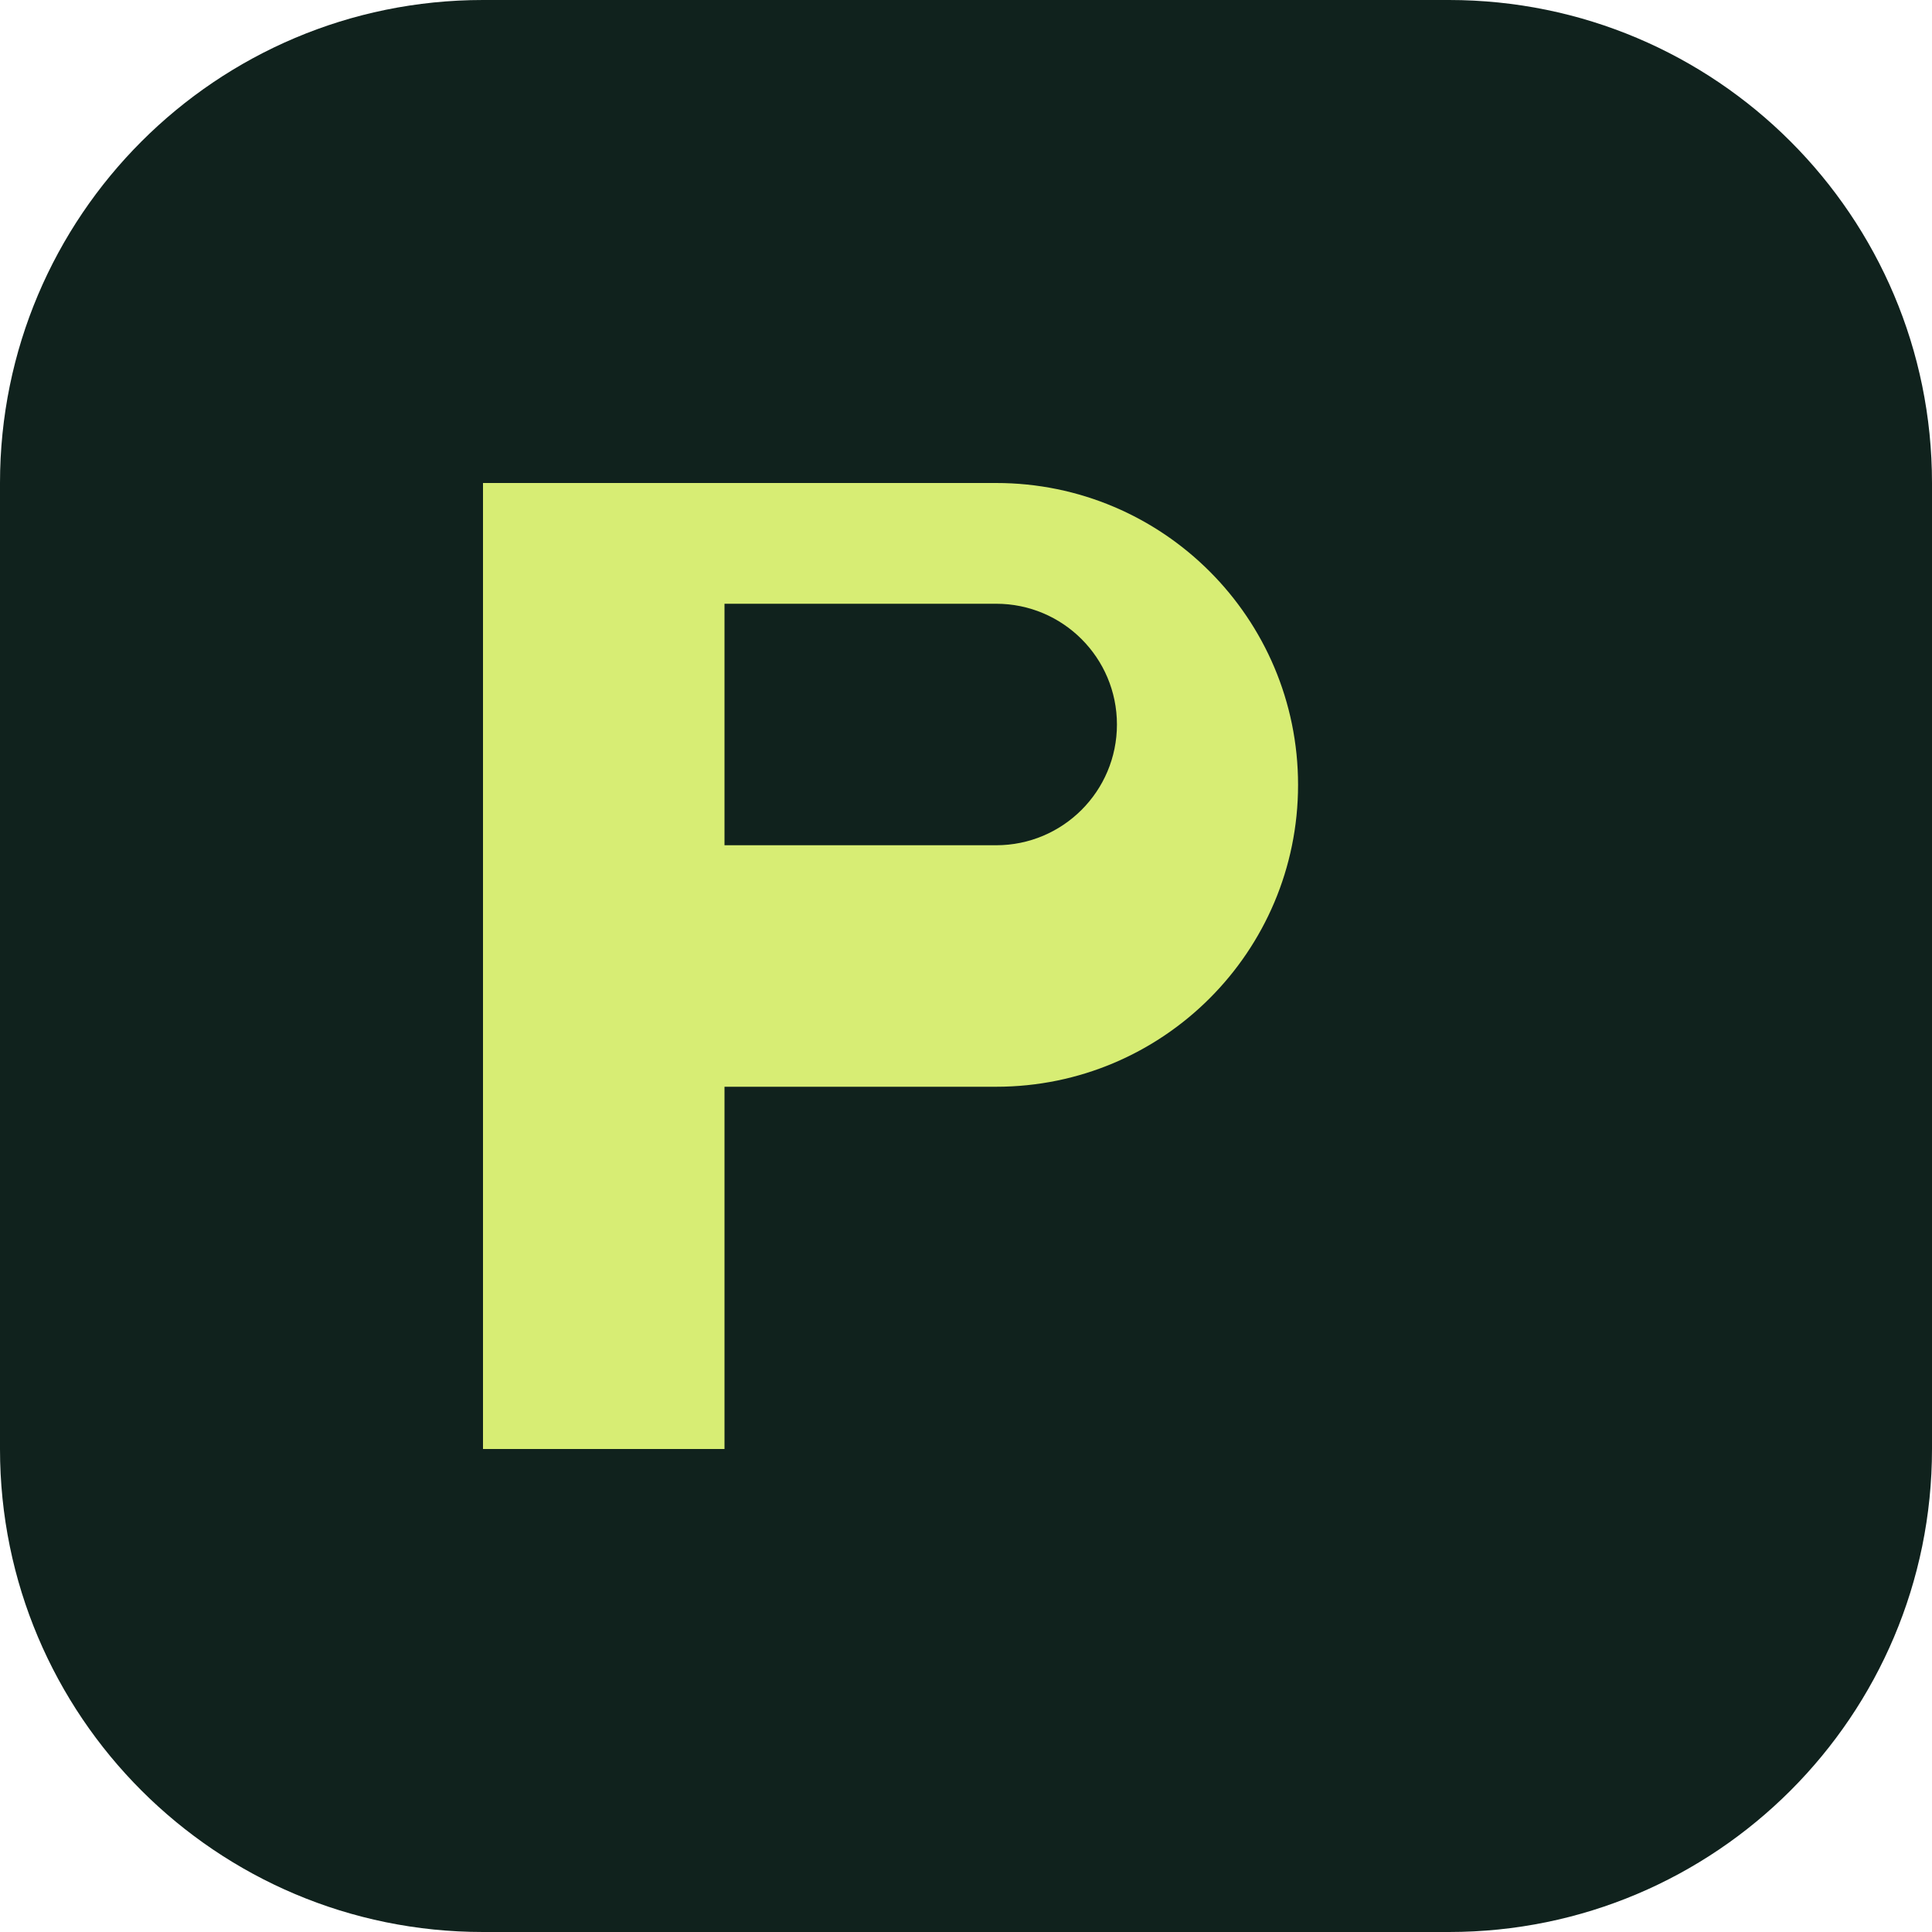
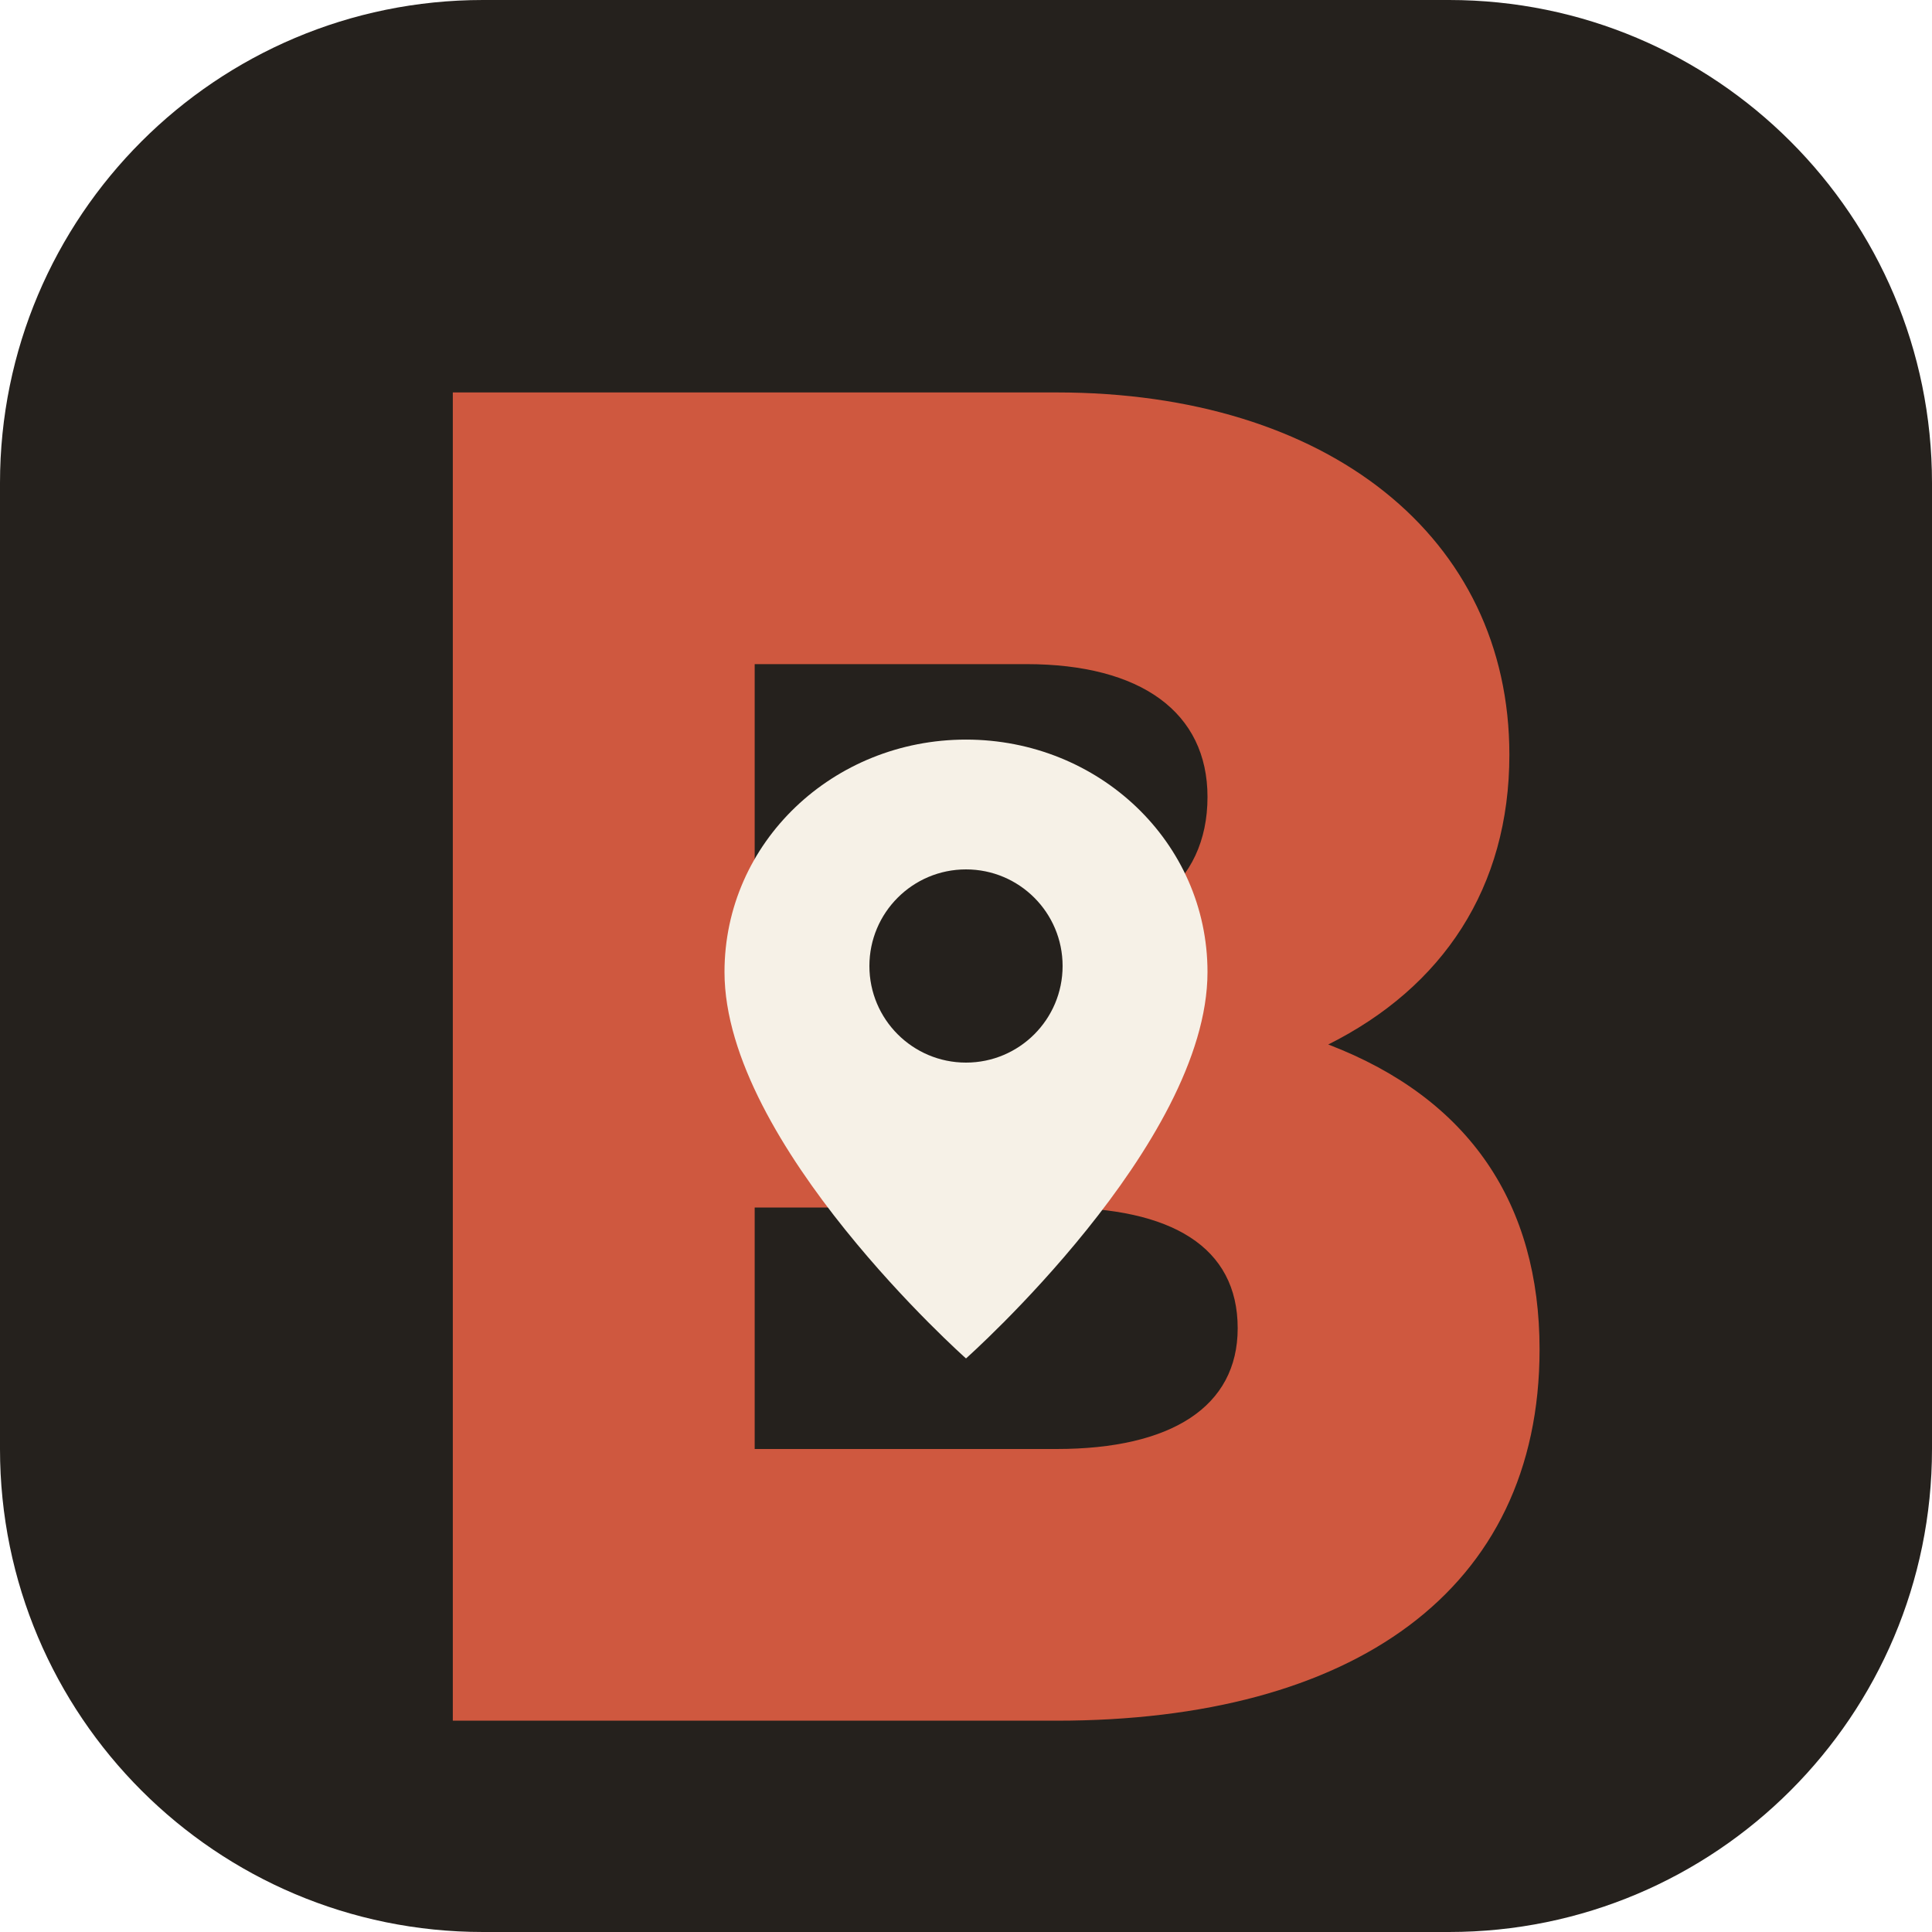
- <svg xmlns="http://www.w3.org/2000/svg" viewBox="0 0 32 32">
-   <rect width="32" height="32" rx="8" fill="#10221d" />
-   <path d="M8 24V8h8.5a5 5 0 0 1 0 10H12v6H8Zm4-10h4.5a2 2 0 0 0 0-4H12v4Z" fill="#d7ed74" />
+ <svg xmlns="http://www.w3.org/2000/svg" viewBox="0 0 64 64">
+   <rect width="64" height="64" rx="16" fill="#25211d" />
+   <path fill="#cf583f" fill-rule="evenodd" d="M15 13h20c9 0 15 4.8 15 12 0 4.4-2.2 7.7-6 9.6 4.7 1.8 7 5.3 7 10.1C51 52.7 44.8 57 35 57H15V13Zm10 9v9h9c3.8 0 6-1.7 6-4.6 0-2.8-2.2-4.4-6-4.4h-9Zm0 18v8h10c3.8 0 6-1.4 6-4 0-2.7-2.2-4-6-4H25Z" />
+   <path d="M32 24.5c-4.4 0-8 3.4-8 7.7 0 5.7 8 12.8 8 12.8s8-7.1 8-12.8c0-4.3-3.6-7.7-8-7.7Z" fill="#f6f1e7" />
+   <circle cx="32" cy="32" r="3.2" fill="#25211d" />
</svg>
